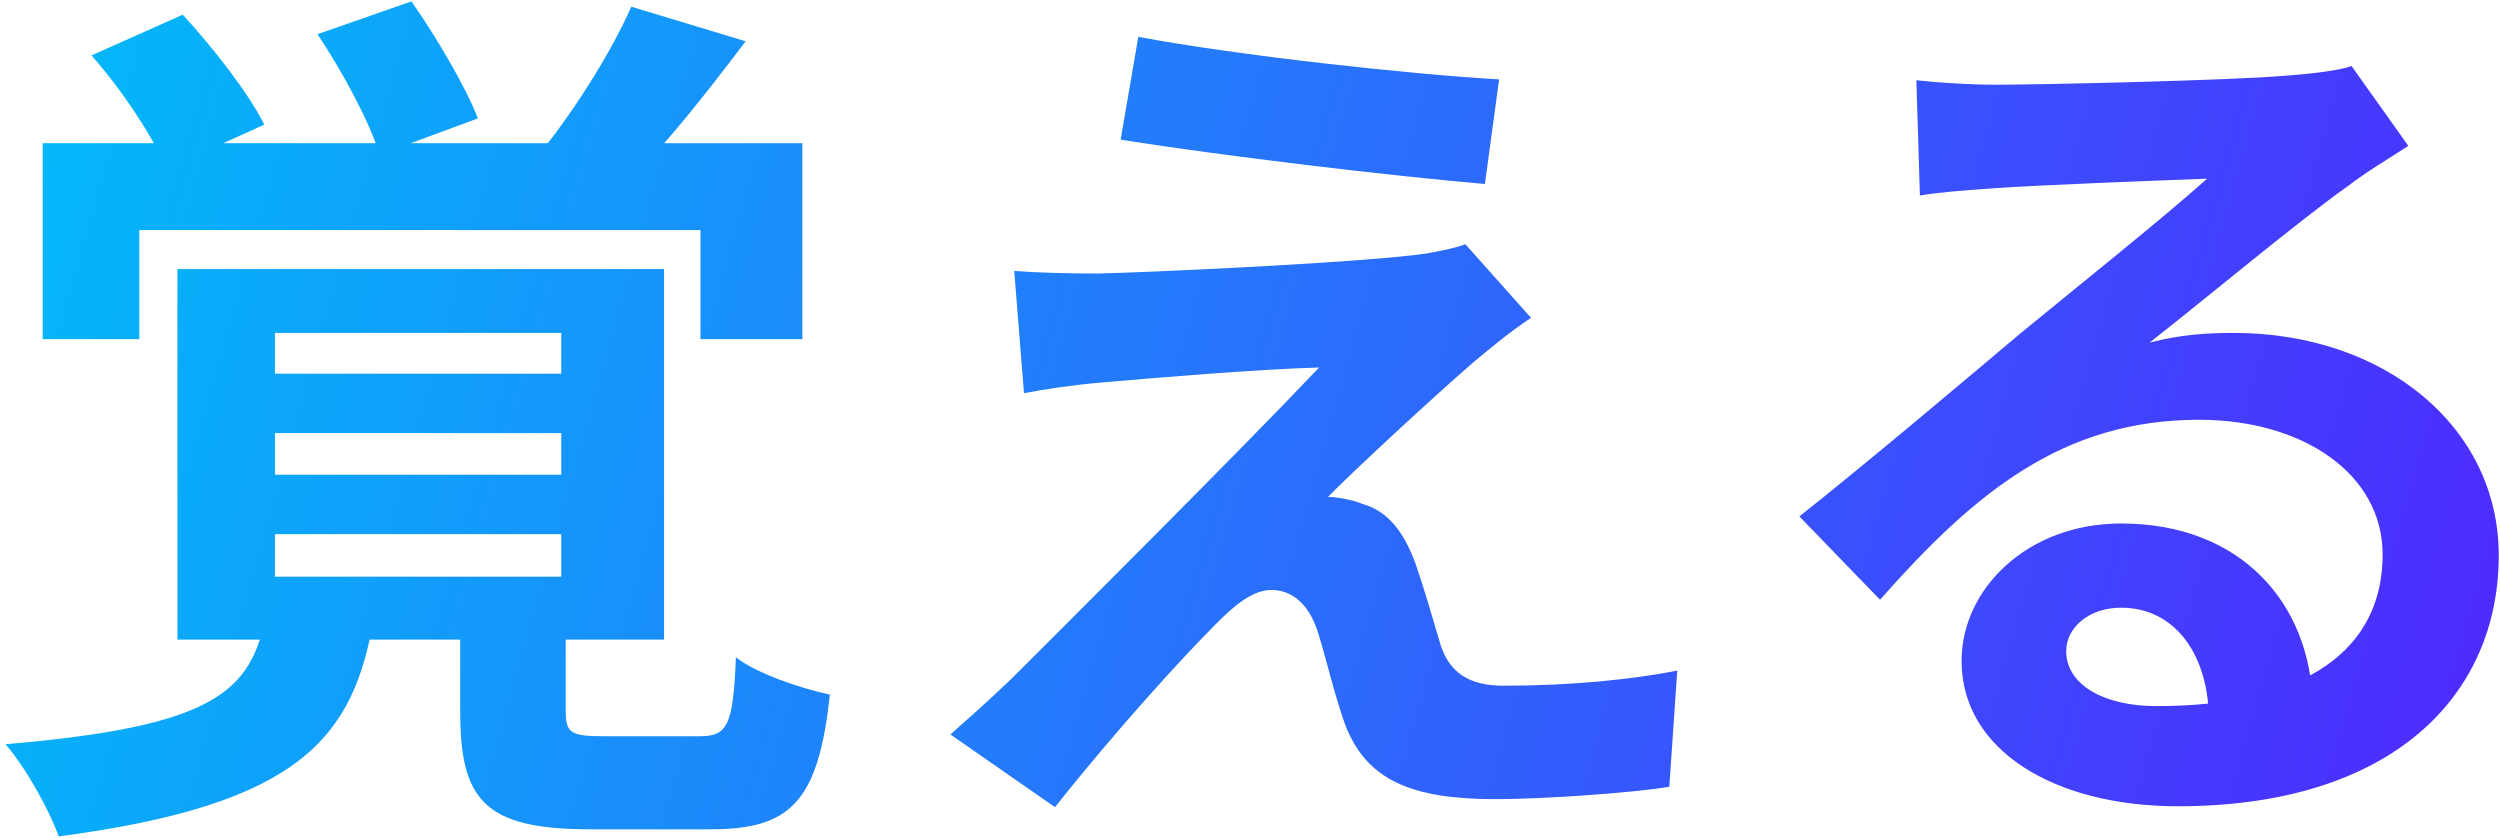
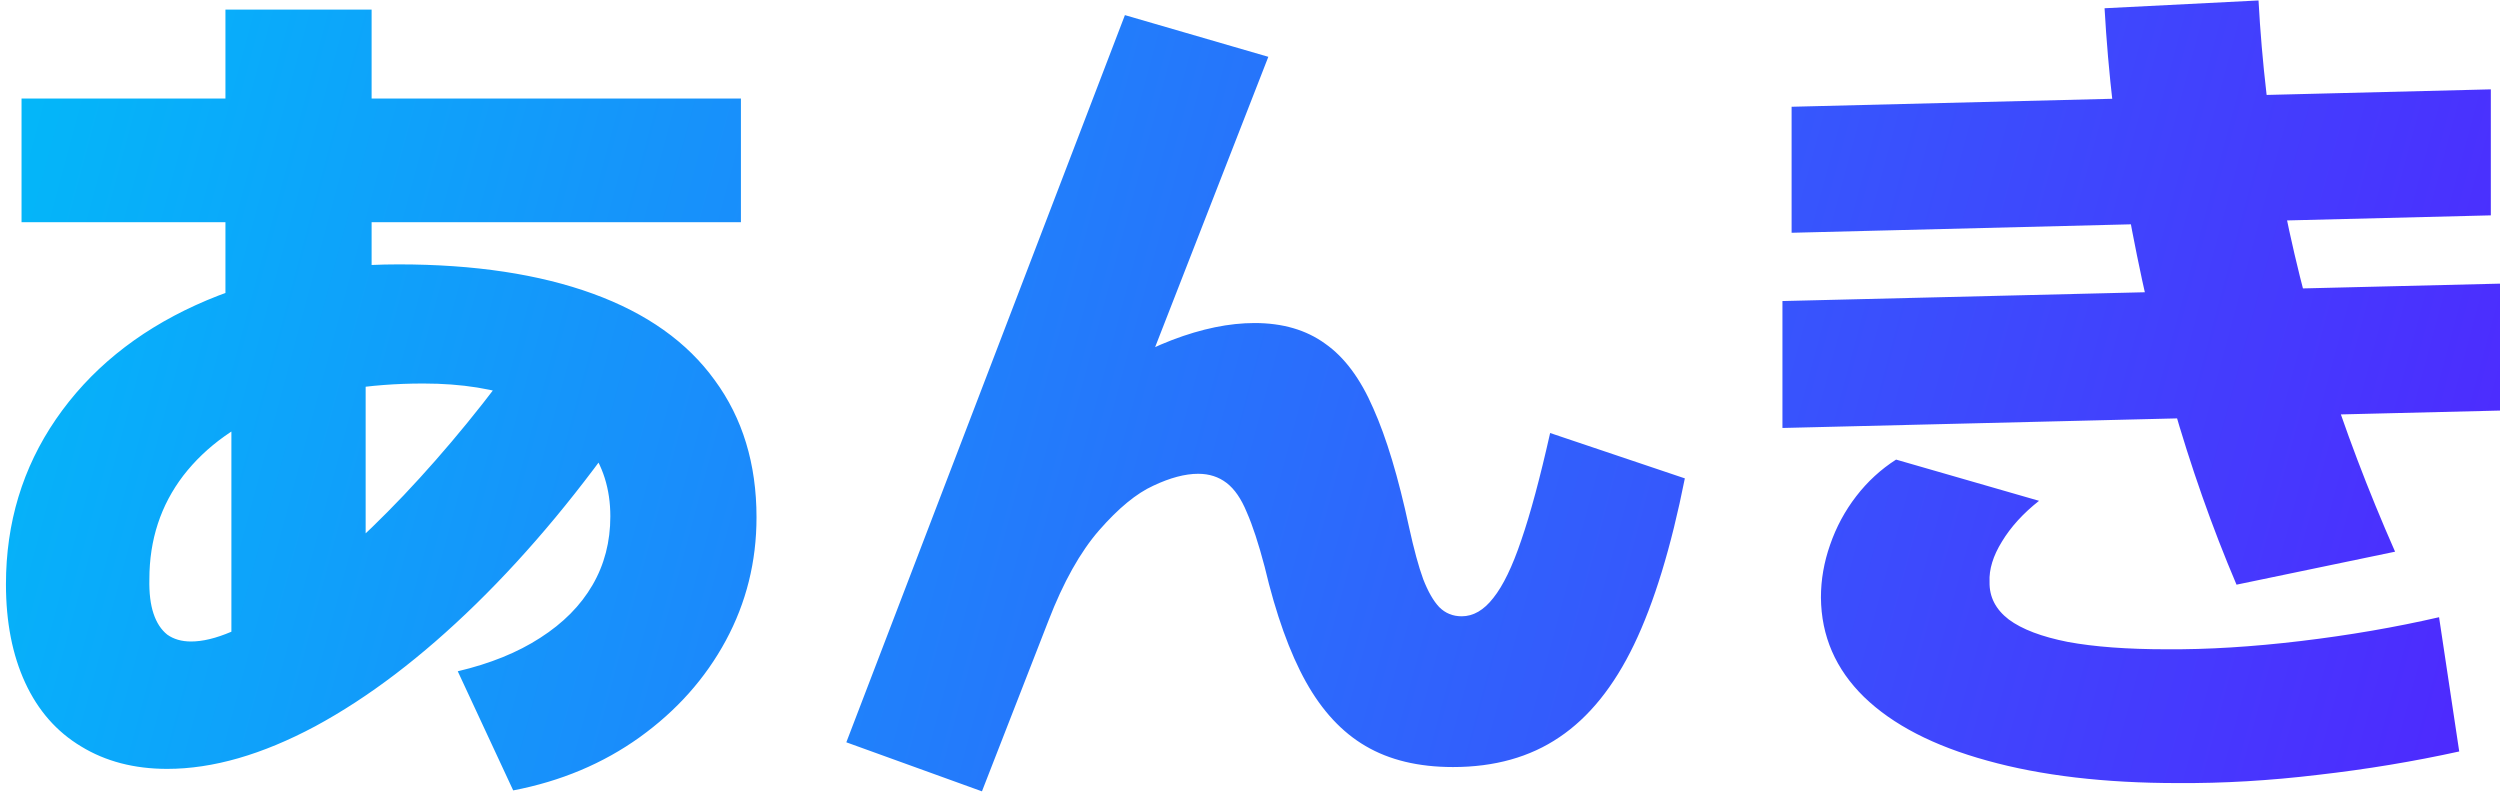
- <svg xmlns="http://www.w3.org/2000/svg" width="361" height="121" viewBox="0 0 361 121" fill="none">
-   <path d="M39.702 62.536H81.046V68.552H39.702V62.536ZM39.702 77.128H81.046V83.272H39.702V77.128ZM39.702 48.072H81.046V53.96H39.702V48.072ZM25.622 38.856V92.36H95.894V38.856H25.622ZM38.422 88.776C36.245 99.912 30.997 104.904 0.789 107.464C3.606 110.664 7.189 117.064 8.47 120.776C43.541 116.168 51.221 106.44 54.038 88.776H38.422ZM66.454 88.648V102.728C66.454 115.528 69.909 119.752 85.269 119.752C88.341 119.752 99.35 119.752 102.55 119.752C113.942 119.752 118.166 116.04 119.83 100.296C115.606 99.4 109.206 97.224 106.262 94.92C105.878 104.904 104.982 106.312 101.014 106.312C98.198 106.312 89.493 106.312 87.317 106.312C82.454 106.312 81.686 105.928 81.686 102.6V88.648H66.454ZM6.165 20.68V48.968H20.117V33.224H101.142V48.968H115.862V20.68H6.165ZM91.157 0.968C88.469 7.112 83.35 15.304 78.998 20.808L91.541 25.416C96.278 20.68 102.166 13.256 107.67 5.96L91.157 0.968ZM13.206 8.008C17.558 12.872 22.166 19.912 24.085 24.392L38.166 17.992C35.861 13.384 30.741 6.856 26.39 2.12L13.206 8.008ZM45.846 4.936C49.429 10.312 53.398 17.608 54.806 22.344L69.013 17.096C67.222 12.488 62.998 5.32 59.413 0.2L45.846 4.936ZM164.374 5.32L161.814 20.168C177.174 22.6 200.982 25.416 214.422 26.568L216.47 11.464C203.286 10.696 178.71 8.008 164.374 5.32ZM221.078 45.896L211.606 35.272C210.326 35.784 206.742 36.552 204.438 36.808C193.686 38.088 164.758 39.368 158.614 39.496C154.006 39.496 149.398 39.368 146.454 39.112L147.862 56.776C150.55 56.264 154.518 55.624 158.998 55.24C166.294 54.6 181.526 53.32 190.486 53.064C178.838 65.352 152.726 91.336 146.07 97.992C142.614 101.32 139.542 104.008 137.238 106.056L152.342 116.552C161.174 105.416 170.774 94.92 175.254 90.44C178.326 87.24 181.014 85.192 183.574 85.192C186.262 85.192 188.95 86.856 190.358 91.464C191.382 94.664 192.79 100.68 194.198 104.52C197.27 112.712 203.926 115.4 215.958 115.4C222.614 115.4 235.798 114.504 241.046 113.608L242.198 96.84C235.67 98.12 226.838 99.016 217.11 99.016C212.118 99.016 209.302 97.096 208.022 93.128C206.998 89.672 205.59 84.808 204.438 81.48C202.646 76.616 200.342 73.8 196.757 72.776C195.222 72.136 192.918 71.752 191.766 71.752C194.838 68.552 206.87 57.416 212.63 52.424C214.934 50.504 217.622 48.2 221.078 45.896ZM276.723 11.592L277.235 28.232C280.179 27.72 284.147 27.464 287.603 27.208C294.515 26.696 312.179 26.056 318.707 25.8C312.435 31.432 298.995 42.184 291.827 48.072C284.403 54.344 268.915 67.4 259.827 74.568L271.475 86.6C285.171 71.112 297.843 60.616 317.555 60.616C332.531 60.616 344.051 68.424 344.051 80.072C344.051 93.768 333.043 101.96 311.411 101.96C303.603 101.96 298.355 98.76 298.355 94.024C298.355 90.696 301.555 87.752 306.291 87.752C313.843 87.752 318.707 94.152 318.963 103.368L333.939 101.448C333.555 87.368 323.826 75.592 306.291 75.592C292.723 75.592 283.251 85.064 283.251 95.432C283.251 108.36 296.691 116.424 314.483 116.424C345.459 116.424 360.819 100.424 360.819 80.2C360.819 61.64 344.307 48.072 322.547 48.072C318.579 48.072 314.739 48.328 310.387 49.48C318.579 43.08 332.019 31.816 338.931 26.952C341.747 24.776 344.819 22.984 347.763 21.064L339.571 9.544C338.035 10.056 335.091 10.568 329.715 10.952C322.419 11.592 295.155 12.232 288.243 12.232C284.659 12.232 280.307 11.976 276.723 11.592Z" fill="url(#paint0_linear_32_3)" />
+ <svg xmlns="http://www.w3.org/2000/svg" width="341" height="108" viewBox="0 0 341 108" fill="none">
+   <path d="M31.562 49.375H30.75V1.312H50.688V49.375H49.875V91.812H31.562V49.375ZM2.938 13.438H101.062V30.312H2.938V13.438ZM62.438 91.562C66.854 90.521 70.604 89 73.688 87C76.812 85 79.188 82.604 80.812 79.812C82.438 77.021 83.25 73.896 83.25 70.438C83.25 66.688 82.229 63.458 80.188 60.75C78.188 58 75.25 55.917 71.375 54.5C67.542 53.042 63 52.312 57.75 52.312C50.25 52.312 43.688 53.396 38.062 55.562C32.479 57.729 28.125 60.833 25 64.875C21.917 68.917 20.375 73.625 20.375 79C20.333 80.875 20.521 82.438 20.938 83.688C21.354 84.938 21.979 85.896 22.812 86.562C23.688 87.188 24.771 87.5 26.062 87.5C29.229 87.5 33.375 85.729 38.5 82.188C43.667 78.604 49.188 73.729 55.062 67.562C60.938 61.354 66.583 54.438 72 46.812L86.188 56.75C79.396 66.625 72.312 75.167 64.938 82.375C57.562 89.583 50.25 95.146 43 99.062C35.75 102.938 29.021 104.875 22.812 104.875C18.312 104.875 14.396 103.854 11.062 101.812C7.729 99.812 5.188 96.917 3.438 93.125C1.688 89.333 0.812 84.854 0.812 79.688C0.812 71.312 3.083 63.812 7.625 57.188C12.208 50.521 18.562 45.333 26.688 41.625C34.812 37.917 44.042 36.062 54.375 36.062C64.708 36.062 73.542 37.396 80.875 40.062C88.208 42.729 93.75 46.667 97.5 51.875C101.292 57.042 103.188 63.271 103.188 70.562C103.188 76.604 101.792 82.208 99 87.375C96.208 92.542 92.292 96.938 87.25 100.562C82.25 104.146 76.5 106.562 70 107.812L62.438 91.562ZM115.438 101.25L153.438 2.062L173 7.75L153.625 57.438L146.812 53.438C151.521 50.271 155.875 47.917 159.875 46.375C163.917 44.833 167.667 44.062 171.125 44.062C174.958 44.062 178.167 45 180.75 46.875C183.375 48.708 185.562 51.646 187.312 55.688C189.104 59.688 190.729 65.083 192.188 71.875C192.854 74.917 193.5 77.292 194.125 79C194.792 80.708 195.521 81.979 196.312 82.812C197.146 83.646 198.167 84.062 199.375 84.062C200.958 84.062 202.396 83.229 203.688 81.562C205.021 79.896 206.292 77.271 207.5 73.688C208.75 70.062 210.062 65.188 211.438 59.062L229.812 65.25C227.938 74.667 225.625 82.229 222.875 87.938C220.125 93.646 216.729 97.854 212.688 100.562C208.688 103.271 203.854 104.625 198.188 104.625C193.479 104.625 189.5 103.667 186.25 101.75C183.042 99.875 180.333 96.958 178.125 93C175.917 89.042 174.042 83.812 172.5 77.312C171.667 74.146 170.854 71.667 170.062 69.875C169.312 68.042 168.396 66.708 167.312 65.875C166.229 65.042 164.938 64.625 163.438 64.625C161.646 64.625 159.604 65.167 157.312 66.25C155.021 67.292 152.562 69.312 149.938 72.312C147.354 75.271 145.042 79.396 143 84.688L133.938 107.938L115.438 101.25ZM297.062 106.812C287.062 106.812 278.396 105.792 271.062 103.75C263.771 101.75 258.167 98.854 254.25 95.062C250.375 91.271 248.417 86.75 248.375 81.5C248.375 79.083 248.792 76.688 249.625 74.312C250.458 71.896 251.646 69.688 253.188 67.688C254.729 65.688 256.542 64.021 258.625 62.688L278.125 68.312C275.958 70.021 274.271 71.875 273.062 73.875C271.854 75.833 271.292 77.667 271.375 79.375C271.333 81.417 272.208 83.125 274 84.5C275.792 85.833 278.479 86.854 282.062 87.562C285.688 88.229 290.167 88.562 295.5 88.562C301.083 88.604 307.188 88.229 313.812 87.438C320.438 86.646 326.729 85.562 332.688 84.188L335.438 102.5C329.188 103.875 322.771 104.938 316.188 105.688C309.604 106.479 303.229 106.854 297.062 106.812ZM243.125 41.062L341 38.688V56L243.125 58.375V41.062ZM305.062 79.75C301.729 71.917 298.812 63.625 296.312 54.875C293.854 46.083 291.812 37.146 290.188 28.062C288.604 18.938 287.562 9.958 287.062 1.125L308.062 0.062C308.521 8.521 309.5 16.917 311 25.25C312.542 33.542 314.604 41.854 317.188 50.188C319.812 58.479 322.979 66.833 326.688 75.25L305.062 79.75ZM244.375 14.562L339.75 12.188V29.375L244.375 31.75V14.562Z" fill="url(#paint0_linear_3_4)" />
  <defs>
-     <linearGradient id="paint0_linear_32_3" x1="-18.139" y1="51.5" x2="413.767" y2="173.685" gradientUnits="userSpaceOnUse">
+     <linearGradient id="paint0_linear_3_4" x1="-21.359" y1="45.068" x2="389.649" y2="155.65" gradientUnits="userSpaceOnUse">
      <stop stop-color="#00BDF9" />
      <stop offset="1" stop-color="#5C0FFF" />
    </linearGradient>
  </defs>
</svg>
